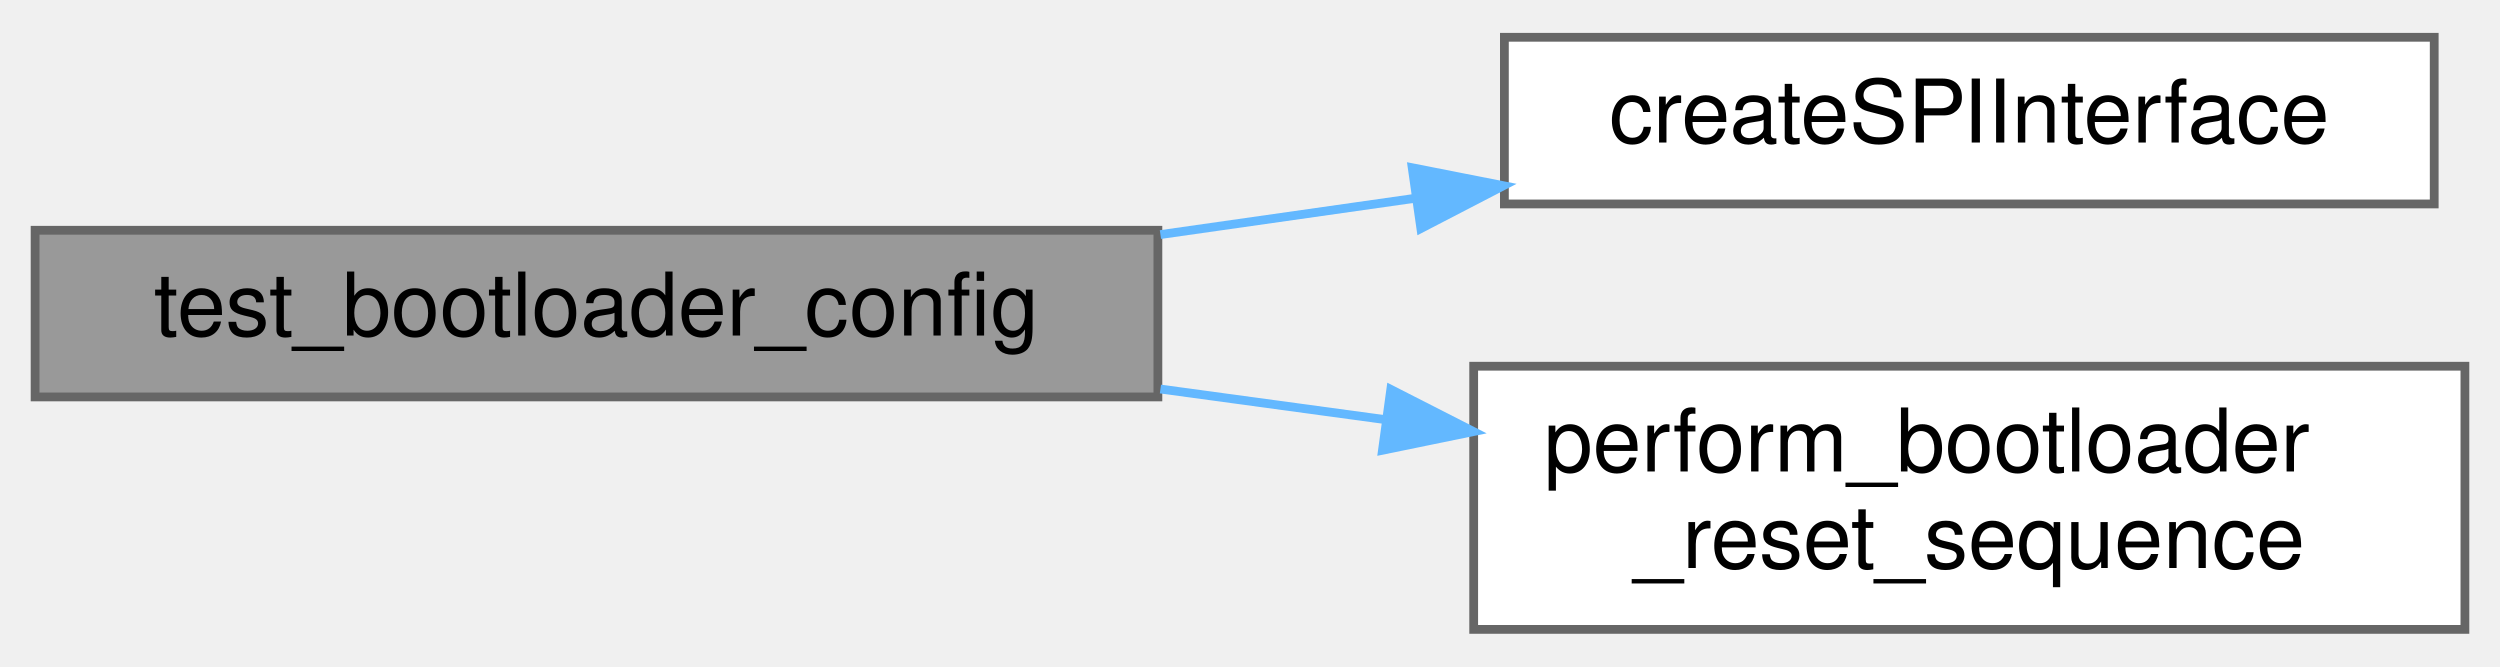
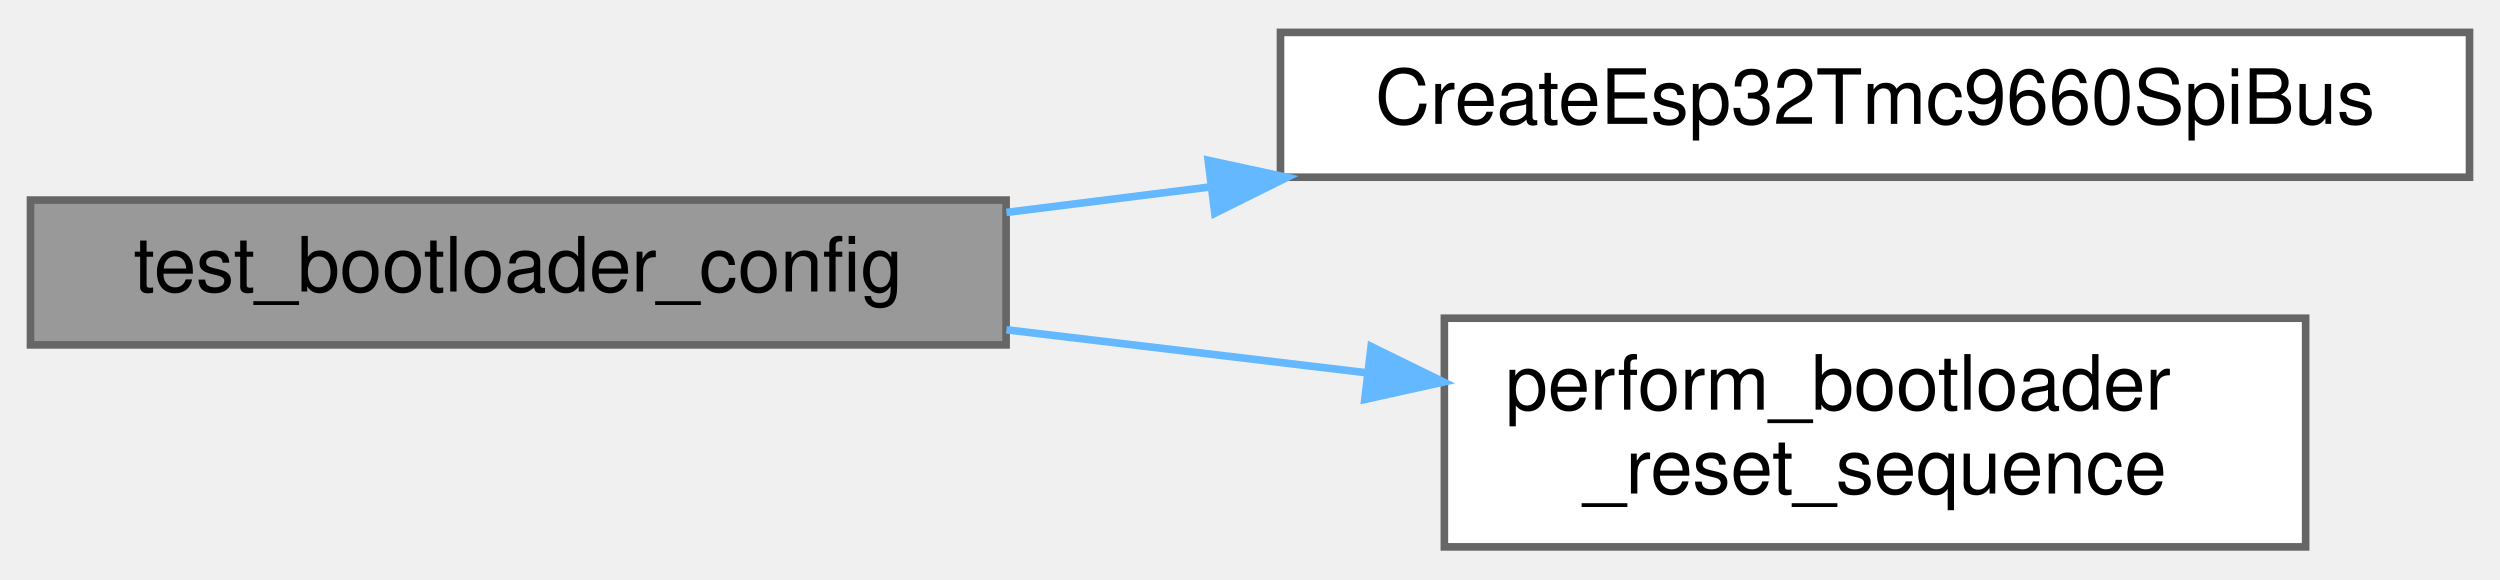
- <svg xmlns="http://www.w3.org/2000/svg" xmlns:xlink="http://www.w3.org/1999/xlink" width="285pt" height="76pt" viewBox="0.00 0.00 285.00 75.50">
+ <svg xmlns="http://www.w3.org/2000/svg" xmlns:xlink="http://www.w3.org/1999/xlink" width="328pt" height="76pt" viewBox="0.00 0.00 328.00 75.50">
  <g id="graph0" class="graph" transform="scale(1 1) rotate(0) translate(4 71.5)">
    <g id="Node000001" class="node">
      <g id="a_Node000001">
        <a xlink:title=" ">
          <polygon fill="#999999" stroke="#666666" points="128,-45.5 0,-45.5 0,-26.5 128,-26.5 128,-45.5" />
          <text text-anchor="middle" x="64" y="-33.5" font-family="Helvetica,sans-Serif" font-size="10.00">test_bootloader_config</text>
        </a>
      </g>
    </g>
    <g id="Node000002" class="node">
      <g id="a_Node000002">
-         <a xlink:href="esp32__tmc9660__bus_8hpp.html#aac17f4cb878146d2d72c9cae900edbe8" target="_top" xlink:title="Create and initialize SPI communication interface.">
-           <polygon fill="white" stroke="#666666" points="273.5,-67.5 167.5,-67.5 167.5,-48.5 273.5,-48.5 273.5,-67.5" />
-           <text text-anchor="middle" x="220.5" y="-55.5" font-family="Helvetica,sans-Serif" font-size="10.00">createSPIInterface</text>
+         <a xlink:href="esp32__tmc9660__bus_8hpp.html#adeea40d44b312d8739348358e618c1a8" target="_top" xlink:title="Create and initialize SPI communication interface.">
+           <polygon fill="white" stroke="#666666" points="320,-67.5 164,-67.5 164,-48.5 320,-48.5 320,-67.5" />
+           <text text-anchor="middle" x="242" y="-55.5" font-family="Helvetica,sans-Serif" font-size="10.00">CreateEsp32Tmc9660SpiBus</text>
        </a>
      </g>
    </g>
    <g id="edge1_Node000001_Node000002" class="edge">
      <g id="a_edge1_Node000001_Node000002">
        <a xlink:title=" ">
-           <path fill="none" stroke="#63b8ff" d="M128.29,-45.01C137.83,-46.37 147.68,-47.77 157.2,-49.13" />
-           <polygon fill="#63b8ff" stroke="#63b8ff" points="156.99,-52.63 167.39,-50.58 157.98,-45.7 156.99,-52.63" />
+           <path fill="none" stroke="#63b8ff" d="M128.04,-43.88C136.71,-44.96 145.74,-46.09 154.74,-47.22" />
+           <polygon fill="#63b8ff" stroke="#63b8ff" points="154.51,-50.72 164.87,-48.48 155.38,-43.77 154.51,-50.72" />
        </a>
      </g>
    </g>
    <g id="Node000003" class="node">
      <g id="a_Node000003">
        <a xlink:href="bootloader__comprehensive__test_8cpp.html#a13f15c809fc3e139373dd0350226f8cb" target="_top" xlink:title=" ">
-           <polygon fill="white" stroke="#666666" points="277,-30 164,-30 164,0 277,0 277,-30" />
-           <text text-anchor="start" x="172" y="-18" font-family="Helvetica,sans-Serif" font-size="10.00">perform_bootloader</text>
-           <text text-anchor="middle" x="220.5" y="-7" font-family="Helvetica,sans-Serif" font-size="10.00">_reset_sequence</text>
+           <polygon fill="white" stroke="#666666" points="298.5,-30 185.5,-30 185.5,0 298.5,0 298.5,-30" />
+           <text text-anchor="start" x="193.5" y="-18" font-family="Helvetica,sans-Serif" font-size="10.00">perform_bootloader</text>
+           <text text-anchor="middle" x="242" y="-7" font-family="Helvetica,sans-Serif" font-size="10.00">_reset_sequence</text>
        </a>
      </g>
    </g>
    <g id="edge2_Node000001_Node000003" class="edge">
      <g id="a_edge2_Node000001_Node000003">
        <a xlink:title=" ">
-           <path fill="none" stroke="#63b8ff" d="M128.29,-27.4C136.79,-26.24 145.53,-25.05 154.07,-23.89" />
-           <polygon fill="#63b8ff" stroke="#63b8ff" points="154.55,-27.36 163.98,-22.55 153.6,-20.42 154.55,-27.36" />
+           <path fill="none" stroke="#63b8ff" d="M128.04,-28.48C143.42,-26.64 159.9,-24.68 175.39,-22.83" />
+           <polygon fill="#63b8ff" stroke="#63b8ff" points="175.89,-26.29 185.4,-21.63 175.06,-19.34 175.89,-26.29" />
        </a>
      </g>
    </g>
  </g>
</svg>
